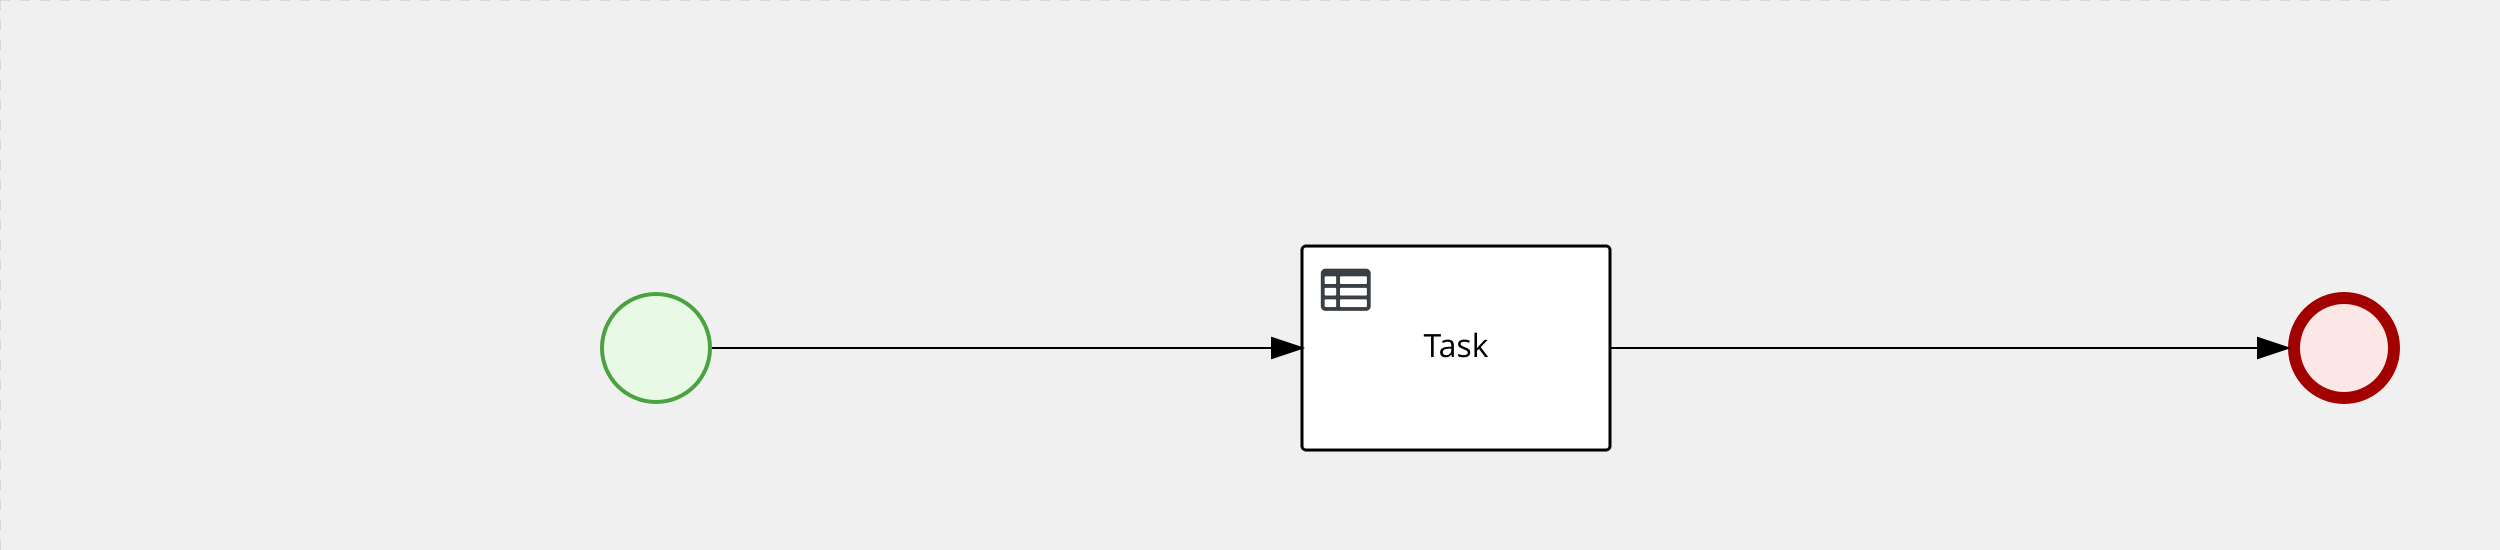
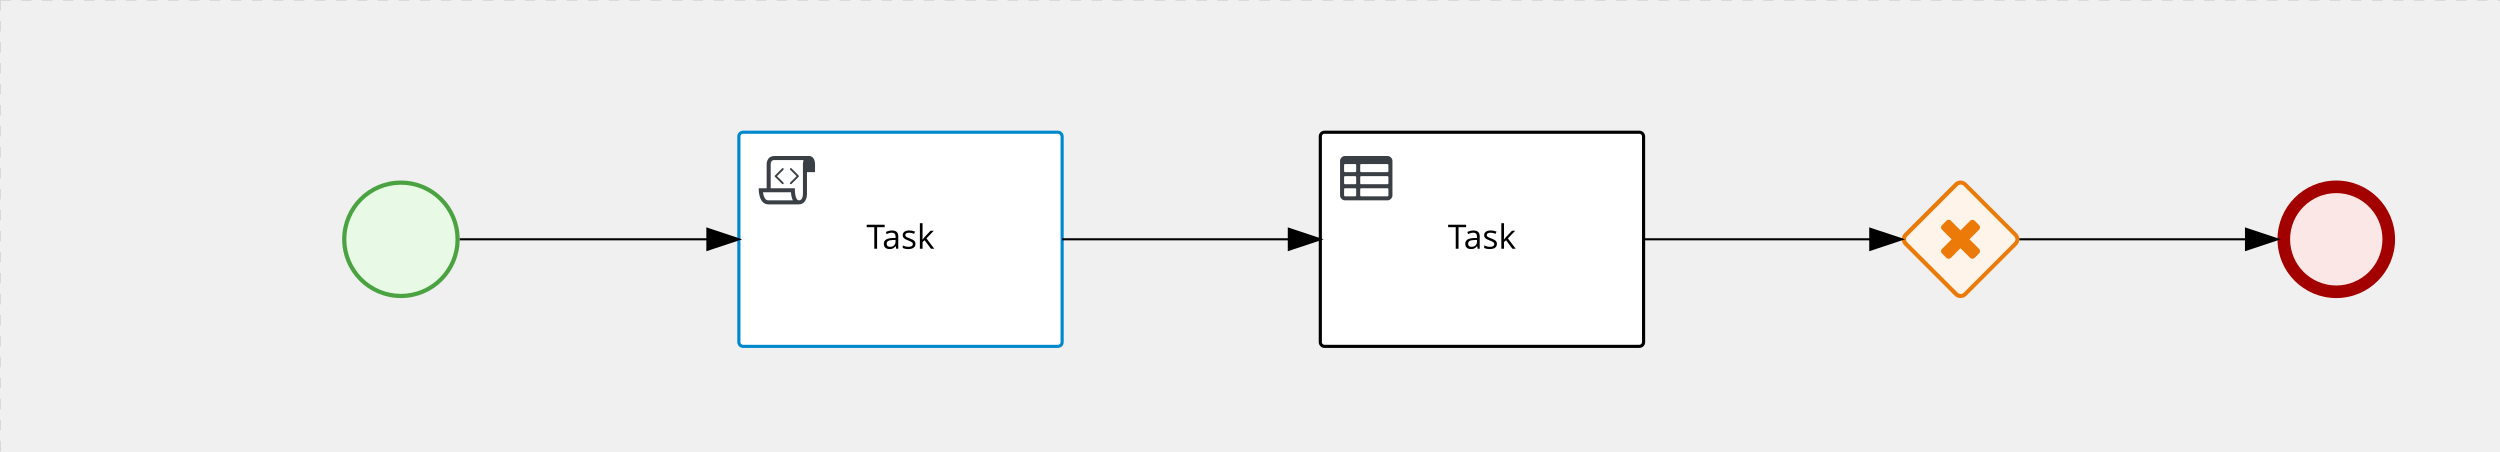
- <svg xmlns="http://www.w3.org/2000/svg" version="1.1" width="1250" height="275" viewBox="0 0 1250 275">
+ <svg xmlns="http://www.w3.org/2000/svg" version="1.1" width="1191" height="215" viewBox="0 0 1191 215">
  <defs />
  <g transform="matrix(1,0,0,1,0,0)">
    <g>
      <g>
        <g>
          <path fill="none" stroke="#d3d3d3" paint-order="fill stroke markers" d=" M 0 0 L 1200 0" stroke-miterlimit="10" stroke-opacity="0.8" stroke-dasharray="5" />
        </g>
        <g>
          <path fill="none" stroke="#d3d3d3" paint-order="fill stroke markers" d=" M 0 0 L 0 800" stroke-miterlimit="10" stroke-opacity="0.8" stroke-dasharray="5" />
        </g>
      </g>
-       <g id="_9C595621-2E8C-4688-891E-9B5A55EFD98A" bpmn2nodeid="_9C595621-2E8C-4688-891E-9B5A55EFD98A" transform="matrix(1,0,0,1,300,146)">
+       <g id="_9C595621-2E8C-4688-891E-9B5A55EFD98A" bpmn2nodeid="_9C595621-2E8C-4688-891E-9B5A55EFD98A" transform="matrix(1,0,0,1,163,86)">
        <g>
          <path fill="none" stroke="none" />
        </g>
        <g transform="matrix(0.125,0,0,0.125,0,0)">
          <g transform="matrix(1,0,0,1,0,0)">
            <path fill="#e8fae6" stroke="none" id="_9C595621-2E8C-4688-891E-9B5A55EFD98A?shapeType=BACKGROUND" paint-order="stroke fill markers" d=" M 0 0 M 444 224 C 444 263.9 434.2 300.8 414.4 334.5 C 394.7 368.2 368 394.9 334.4 414.5 C 300.8 434.1 263.9 444 224 444 C 184.1 444 147.2 434.2 113.5 414.4 C 79.8 394.7 53.1 368 33.5 334.4 C 13.9 300.8 4 263.9 4 224 C 4 184.1 13.8 147.2 33.6 113.5 C 53.4 79.8 80.1 53.1 113.6 33.5 C 147.1 13.9 184.1 4 224 4 C 263.9 4 300.8 13.8 334.5 33.6 C 368.2 53.4 394.9 80.1 414.5 113.6 C 434.1 147.1 444 184.1 444 224 Z" />
          </g>
          <g>
            <g transform="matrix(1,0,0,1,0,0)">
              <g transform="matrix(1,0,0,1,0,0)">
                <path fill="rgb(74,162,65)" stroke="none" id="_9C595621-2E8C-4688-891E-9B5A55EFD98A?shapeType=BORDER&amp;renderType=FILL" paint-order="stroke fill markers" d=" M 0 0 M 224 0 C 100.3 0 0 100.3 0 224 C 0 347.7 100.3 448 224 448 C 347.7 448 448 347.7 448 224 C 448 100.3 347.7 0 224 0 Z M 0 0 M 224 432 C 109.1 432 16 338.9 16 224 C 16 109.1 109.1 16 224 16 C 338.9 16 432 109.1 432 224 C 432 338.9 338.9 432 224 432 Z" />
              </g>
            </g>
          </g>
        </g>
        <g transform="matrix(1,0,0,1,28,61)" />
      </g>
-       <g id="_D8AC2754-5F2C-4817-8674-432BD8C42926" bpmn2nodeid="_D8AC2754-5F2C-4817-8674-432BD8C42926" transform="matrix(1,0,0,1,1144,146)">
+       <g id="_D8AC2754-5F2C-4817-8674-432BD8C42926" bpmn2nodeid="_D8AC2754-5F2C-4817-8674-432BD8C42926" transform="matrix(1,0,0,1,1085,86)">
        <g>
          <path fill="none" stroke="none" />
        </g>
        <g transform="matrix(0.125,0,0,0.125,0,0)">
          <g transform="matrix(1,0,0,1,0,0)">
            <path fill="#fce7e7" stroke="none" id="_D8AC2754-5F2C-4817-8674-432BD8C42926?shapeType=BACKGROUND" paint-order="stroke fill markers" d=" M 0 0 M 444 224 C 444 263.9 434.2 300.8 414.4 334.5 C 394.7 368.2 368 394.9 334.4 414.5 C 300.8 434.1 263.9 444 224 444 C 184.1 444 147.2 434.2 113.5 414.4 C 79.8 394.7 53.1 368 33.5 334.4 C 13.9 300.8 4 263.9 4 224 C 4 184.1 13.8 147.2 33.6 113.5 C 53.4 79.8 80.1 53.1 113.6 33.5 C 147.1 13.9 184.1 4 224 4 C 263.9 4 300.8 13.8 334.5 33.6 C 368.2 53.4 394.9 80.1 414.5 113.6 C 434.1 147.1 444 184.1 444 224 Z" />
          </g>
          <g>
            <g transform="matrix(1,0,0,1,0,0)">
              <g transform="matrix(1,0,0,1,0,0)">
                <path fill="rgb(163,0,0)" stroke="none" id="_D8AC2754-5F2C-4817-8674-432BD8C42926?shapeType=BORDER&amp;renderType=FILL" paint-order="stroke fill markers" d=" M 0 0 M 224 0 C 100.3 0 0 100.3 0 224 C 0 347.7 100.3 448 224 448 C 347.7 448 448 347.7 448 224 C 448 100.3 347.7 0 224 0 Z M 0 0 M 224 400 C 126.8 400 48 321.2 48 224 C 48 126.8 126.8 48 224 48 C 321.2 48 400 126.8 400 224 C 400 321.2 321.2 400 224 400 Z" />
              </g>
            </g>
          </g>
        </g>
        <g transform="matrix(1,0,0,1,28,61)" />
      </g>
-       <g transform="matrix(1,0,0,1,300,146)" />
-       <g transform="matrix(1,0,0,1,1144,146)" />
-       <g id="_95F26553-6235-488D-B8BB-DC303B1D110E" bpmn2nodeid="_95F26553-6235-488D-B8BB-DC303B1D110E" transform="matrix(1,0,0,1,651,123)">
+       <g id="_95F26553-6235-488D-B8BB-DC303B1D110E" bpmn2nodeid="_95F26553-6235-488D-B8BB-DC303B1D110E" transform="matrix(1,0,0,1,629,63)">
        <g>
          <path fill="none" stroke="none" />
        </g>
        <g transform="matrix(1,0,0,1,0,0)">
          <path fill="#ffffff" stroke="none" id="_95F26553-6235-488D-B8BB-DC303B1D110E?shapeType=BACKGROUND" paint-order="stroke fill markers" d=" M 2 0 L 152 0 L 152 0 A 2 2 0 0 1 154 2 L 154 100 L 154 100 A 2 2 0 0 1 152 102 L 2 102 L 2 102 A 2 2 0 0 1 0 100 L 0 2 L 0 2 A 2 2 0 0 1 2 0 Z" />
        </g>
        <g transform="matrix(1,0,0,1,0,0)">
          <path fill="none" stroke="rgb(0,0,0)" id="_95F26553-6235-488D-B8BB-DC303B1D110E?shapeType=BORDER&amp;renderType=STROKE" paint-order="fill stroke markers" d=" M 2 0 L 152 0 L 152 0 A 2 2 0 0 1 154 2 L 154 100 L 154 100 A 2 2 0 0 1 152 102 L 2 102 L 2 102 A 2 2 0 0 1 0 100 L 0 2 L 0 2 A 2 2 0 0 1 2 0 Z" stroke-miterlimit="10" stroke-width="1.5" stroke-dasharray="" />
        </g>
        <g>
          <g transform="matrix(0.06,0,0,0.06,9.4,9.4)">
            <g transform="matrix(1,0,0,1,0,0)">
              <path fill="#393f44" stroke="none" id="_95F26553-6235-488D-B8BB-DC303B1D110Eundefined" paint-order="stroke fill markers" d=" M 0 0 M 128 344 L 128 296 C 128 293.7 127.2 291.8 125.8 290.2 C 124.4 288.6 122.4 288 120 288 L 40 288 C 37.7 288 35.8 288.8 34.2 290.2 C 32.6 291.6 32 293.7 32 296 L 32 344 C 32 346.3 32.8 348.2 34.2 349.8 C 35.6 351.4 37.6 352 40 352 L 120 352 C 122.3 352 124.2 351.2 125.8 349.8 C 127.4 348.4 128 346.3 128 344 Z M 0 0 M 128 248 L 128 200 C 128 197.7 127.2 195.8 125.8 194.2 C 124.4 192.6 122.4 192 120 192 L 40 192 C 37.7 192 35.8 192.8 34.2 194.2 C 32.6 195.6 32 197.7 32 200 L 32 248 C 32 250.3 32.8 252.2 34.2 253.8 C 35.6 255.4 37.6 256 40 256 L 120 256 C 122.3 256 124.2 255.2 125.8 253.8 C 127.4 252.4 128 250.3 128 248 Z M 0 0 M 376 352 C 378.3 352 380.2 351.2 381.8 349.8 C 383.4 348.4 384 346.4 384 344 L 384 296 C 384 293.7 383.2 291.8 381.8 290.2 C 380.4 288.6 378.4 288 376 288 L 168 288 C 165.7 288 163.8 288.8 162.2 290.2 C 160.6 291.6 160 293.6 160 296 L 160 344 C 160 346.3 160.8 348.2 162.2 349.8 C 163.6 351.4 165.6 352 168 352 L 376 352 Z M 0 0 M 128 152 L 128 104 C 128 101.7 127.2 99.8 125.8 98.2 C 124.4 96.6 122.3 96 120 96 L 40 96 C 37.7 96 35.8 96.8 34.2 98.2 C 32.6 99.6 32 101.7 32 104 L 32 152 C 32 154.3 32.8 156.2 34.2 157.8 C 35.6 159.4 37.6 160 40 160 L 120 160 C 122.3 160 124.2 159.2 125.8 157.8 C 127.4 156.4 128 154.3 128 152 Z M 0 0 M 376 256 C 378.3 256 380.2 255.2 381.8 253.8 C 383.4 252.4 384 250.4 384 248 L 384 200 C 384 197.7 383.2 195.8 381.8 194.2 C 380.4 192.6 378.4 192 376 192 L 168 192 C 165.7 192 163.8 192.8 162.2 194.2 C 160.6 195.6 160 197.6 160 200 L 160 248 C 160 250.3 160.8 252.2 162.2 253.8 C 163.6 255.4 165.6 256 168 256 L 376 256 Z M 0 0 M 376 160 C 378.3 160 380.2 159.2 381.8 157.8 C 383.4 156.4 384 154.4 384 152 L 384 104 C 384 101.7 383.2 99.8 381.8 98.2 C 380.4 96.6 378.3 96 376 96 L 168 96 C 165.7 96 163.8 96.8 162.2 98.2 C 160.6 99.6 160 101.6 160 104 L 160 152 C 160 154.3 160.8 156.2 162.2 157.8 C 163.6 159.4 165.6 160 168 160 L 376 160 Z M 0 0 M 416 72 L 416 344 C 416 355 412.1 364.4 404.2 372.2 C 396.3 380 387 384 376 384 L 40 384 C 29 384 19.6 380.1 11.8 372.2 C 4 364.3 0 355 0 344 L 0 72 C 0 61 3.9 51.6 11.8 43.8 C 19.7 36 29 32 40 32 L 376 32 C 387 32 396.4 35.9 404.2 43.8 C 412 51.7 416 61 416 72 Z" />
            </g>
          </g>
        </g>
        <g transform="matrix(1,0,0,1,60.75,43.5)">
          <text fill="#000000" stroke="none" font-family="Open Sans" font-size="12pt" font-style="normal" font-weight="normal" text-decoration="normal" x="16.25" y="12" text-anchor="middle" dominant-baseline="alphabetic">Task</text>
        </g>
      </g>
-       <g id="_98492E7C-B88D-4D04-83B4-05DB36A5BBE7" bpmn2nodeid="_98492E7C-B88D-4D04-83B4-05DB36A5BBE7">
+       <g id="_959BC040-2900-4302-838B-49A84F03AAA0" bpmn2nodeid="_959BC040-2900-4302-838B-49A84F03AAA0" transform="matrix(1,0,0,1,906,86)">
        <g>
-           <path fill="none" stroke="rgb(0,0,0)" paint-order="fill stroke markers" d=" M 805 174 L 1129 174" stroke-miterlimit="10" stroke-dasharray="" />
+           <path fill="none" stroke="none" />
        </g>
-         <g transform="matrix(1,0,0,1,805,174)" />
-         <g transform="matrix(6.123233995736766e-17,1,-1,6.123233995736766e-17,1144,169)">
+         <g transform="matrix(0.125,0,0,0.125,0,0)">
+           <g transform="matrix(1,0,0,1,0,0)">
+             <path fill="#fef4ea" stroke="none" id="_959BC040-2900-4302-838B-49A84F03AAA0?shapeType=BACKGROUND" paint-order="stroke fill markers" d=" M 0 0 M 224.4 4.3 C 216.4 4.3 208.4 7.3 202.3 13.4 L 13.5 202.2 C 1.3 214.4 1.3 234.2 13.5 246.4 L 202.2 435.1 C 208.3 441.2 216.4 444.2 224.3 444.2 C 232.2 444.2 240.3 441.2 246.4 435.1 L 435.1 246.4 C 447.3 234.2 447.3 214.4 435.1 202.2 L 246.5 13.4 C 240.4 7.3 232.4 4.3 224.4 4.3 L 224.4 4.3 Z" />
+           </g>
+           <g>
+             <g transform="matrix(1,0,0,1,0,0)">
+               <g transform="matrix(1,0,0,1,0,0)">
+                 <path fill="rgb(236,122,8)" stroke="none" id="_959BC040-2900-4302-838B-49A84F03AAA0?shapeType=BORDER&amp;renderType=FILL" paint-order="stroke fill markers" d=" M 0 0 M 20.8 212.7 L 213.3 20.2 C 219.6 13.9 229.7 13.9 235.9 20.2 L 428.4 212.7 C 434.7 219 434.7 229.1 428.4 235.3 L 235.9 427.8 C 229.6 434.1 219.5 434.1 213.3 427.8 L 20.8 235.3 C 14.5 229.1 14.5 218.9 20.8 212.7 L 20.8 212.7 Z M 0 0 M 0 224 C 0 232.1 3.1 240.3 9.3 246.5 L 201.5 438.7 C 213.9 451.1 234.1 451.1 246.5 438.7 L 438.7 246.5 C 444.9 240.3 448 232.1 448 224 C 448 215.9 444.9 207.7 438.7 201.5 L 246.5 9.3 C 234.1 -3.1 213.9 -3.1 201.5 9.3 L 9.3 201.5 C 3.1 207.7 0 215.9 0 224 L 0 224 Z" />
+               </g>
+             </g>
+           </g>
+           <g>
+             <g transform="matrix(1,0,0,1,0,0)">
+               <g transform="matrix(1,0,0,1,0,0)">
+                 <path fill="#ec7a08" stroke="none" id="_959BC040-2900-4302-838B-49A84F03AAA0undefined" paint-order="stroke fill markers" d=" M 0 0 M 298.2 269.2 C 298.2 272.6 297.1 275.3 294.7 277.7 L 277.7 294.7 C 275.3 297.1 272.6 298.2 269.2 298.2 C 265.8 298.2 263.1 297.1 260.7 294.7 L 224 258 L 187.2 294.8 C 184.8 297.2 182.1 298.3 178.7 298.3 C 175.3 298.3 172.6 297.2 170.2 294.8 L 153.2 277.8 C 150.8 275.4 149.7 272.7 149.7 269.3 C 149.7 265.9 150.8 263.2 153.2 260.8 L 190 224 L 153.2 187.2 C 150.8 184.8 149.7 182 149.7 178.7 C 149.7 175.3 150.8 172.5 153.2 170.2 L 170.2 153.2 C 172.6 150.8 175.3 149.7 178.7 149.7 C 182.1 149.7 184.8 150.8 187.2 153.2 L 224 190 L 260.8 153.2 C 263.2 150.8 265.9 149.7 269.3 149.7 C 272.7 149.7 275.4 150.8 277.8 153.2 L 294.8 170.2 C 297.2 172.5 298.3 175.3 298.3 178.7 C 298.3 182 297.2 184.8 294.8 187.2 L 258 224 L 294.8 260.8 C 297.1 263.1 298.2 265.9 298.2 269.2 Z" />
+               </g>
+             </g>
+           </g>
+         </g>
+         <g transform="matrix(1,0,0,1,28,61)" />
+       </g>
+       <g id="_1319A557-1E81-4B26-B200-F8FABF77BCE9" bpmn2nodeid="_1319A557-1E81-4B26-B200-F8FABF77BCE9" transform="matrix(1,0,0,1,352,63)">
+         <g>
+           <path fill="none" stroke="none" />
+         </g>
+         <g transform="matrix(1,0,0,1,0,0)">
+           <path fill="#ffffff" stroke="none" id="_1319A557-1E81-4B26-B200-F8FABF77BCE9?shapeType=BACKGROUND" paint-order="stroke fill markers" d=" M 2 0 L 152 0 L 152 0 A 2 2 0 0 1 154 2 L 154 100 L 154 100 A 2 2 0 0 1 152 102 L 2 102 L 2 102 A 2 2 0 0 1 0 100 L 0 2 L 0 2 A 2 2 0 0 1 2 0 Z" />
+         </g>
+         <g transform="matrix(1,0,0,1,0,0)">
+           <path fill="none" stroke="rgb(0,136,206)" id="_1319A557-1E81-4B26-B200-F8FABF77BCE9?shapeType=BORDER&amp;renderType=STROKE" paint-order="fill stroke markers" d=" M 2 0 L 152 0 L 152 0 A 2 2 0 0 1 154 2 L 154 100 L 154 100 A 2 2 0 0 1 152 102 L 2 102 L 2 102 A 2 2 0 0 1 0 100 L 0 2 L 0 2 A 2 2 0 0 1 2 0 Z" stroke-miterlimit="10" stroke-width="1.5" stroke-dasharray="" />
+         </g>
+         <g>
+           <g transform="matrix(0.06,0,0,0.06,9.4,9.4)">
+             <g transform="matrix(1,0,0,1,0,0)">
+               <path fill="#393f44" stroke="none" id="_1319A557-1E81-4B26-B200-F8FABF77BCE9undefined" paint-order="stroke fill markers" d=" M 0 0 M 197.3 130.2 C 194.4 127.3 189.6 127.3 186.7 130.2 L 130.2 186.7 C 127.3 189.6 127.3 194.4 130.2 197.3 L 186.7 253.8 C 188.1 255.3 190.1 256 192 256 C 193.9 256 195.9 255.3 197.3 253.7 C 200.2 250.8 200.2 246 197.3 243.1 L 146.2 192 L 197.3 140.8 C 200.2 137.9 200.2 133.1 197.3 130.2 Z" />
+             </g>
+             <g transform="matrix(1,0,0,1,0,0)">
+               <path fill="#393f44" stroke="none" id="_1319A557-1E81-4B26-B200-F8FABF77BCE9undefined" paint-order="stroke fill markers" d=" M 0 0 M 261.3 130.2 C 258.4 127.3 253.6 127.3 250.7 130.2 C 247.8 133.1 247.8 137.9 250.7 140.8 L 301.8 191.9 L 250.7 243 C 247.8 245.9 247.8 250.7 250.7 253.6 C 252.1 255.3 254.1 256 256 256 C 257.9 256 259.9 255.3 261.3 253.8 L 317.8 197.3 C 320.7 194.4 320.7 189.6 317.8 186.7 L 261.3 130.2 Z" />
+             </g>
+             <g transform="matrix(1,0,0,1,0,0)">
+               <path fill="#393f44" stroke="none" id="_1319A557-1E81-4B26-B200-F8FABF77BCE9undefined" paint-order="stroke fill markers" d=" M 0 0 M 400 32 C 400 32 152.8 32 128 32 C 62 32 64 96 64 96 L 64 288 L 1 288 C 1 288 -4 416 78 416 L 320 416 C 368 416 384 368 384 336 C 384 314.2 384 224.4 384 160 L 448 160 L 448 96 C 448 96 449 32 400 32 Z M 0 0 M 78 383.9 C 68.5 383.9 61.6 381.1 55.5 374.9 C 43.4 362.4 37.5 339.6 34.9 320 L 256.9 320 C 257.1 322.7 257.3 325.4 257.6 328.2 C 260 351.6 264.7 370.1 271.9 383.9 L 78 383.9 L 78 383.9 Z M 0 0 M 352 336 C 352 345.9 349.6 360.3 342.9 371 C 337.2 380.1 330.4 384 320 384 C 285 384 288 288 288 288 L 96 288 L 96 96 L 96 95.9 L 96 95.1 C 96 90.6 97.6 78.3 104.7 71.2 C 106.5 69.4 111.9 64 128 64 L 356.5 64 C 354.4 72.8 352.8 81.8 352.2 89.9 C 352.2 90.5 352.1 91.1 352.1 91.7 C 352.1 92 352.1 92.3 352.1 92.6 C 352 94.8 352 96 352 96 L 352 160 L 352 336 Z" />
+             </g>
+           </g>
+         </g>
+         <g transform="matrix(1,0,0,1,60.75,43.5)">
+           <text fill="#000000" stroke="none" font-family="Open Sans" font-size="12pt" font-style="normal" font-weight="normal" text-decoration="normal" x="16.25" y="12" text-anchor="middle" dominant-baseline="alphabetic">Task</text>
+         </g>
+       </g>
+       <g id="_98492E7C-B88D-4D04-83B4-05DB36A5BBE7" bpmn2nodeid="_98492E7C-B88D-4D04-83B4-05DB36A5BBE7" transform="matrix(1,0,0,1,0,0)">
+         <g>
+           <path fill="none" stroke="rgb(0,0,0)" paint-order="fill stroke markers" d=" M 783 114 L 891 114" stroke-miterlimit="10" stroke-dasharray="" />
+         </g>
+         <g transform="matrix(1,0,0,1,783,114)" />
+         <g transform="matrix(6.123233995736766e-17,1,-1,6.123233995736766e-17,906,109)">
          <path fill="rgb(0,0,0)" stroke="rgb(0,0,0)" paint-order="fill stroke markers" d=" M 10 15 L 0 15 L 5 0 Z" stroke-miterlimit="10" stroke-dasharray="" />
        </g>
-         <g transform="matrix(1,0,0,1,874.5,164)" />
+         <g transform="matrix(1,0,0,1,783,104)" />
      </g>
-       <g id="_DAAE6995-2EA8-4976-A70B-C553B5140C50" bpmn2nodeid="_DAAE6995-2EA8-4976-A70B-C553B5140C50">
+       <g id="_8E49E53A-2233-4949-ABAE-B88C46E5150E" bpmn2nodeid="_8E49E53A-2233-4949-ABAE-B88C46E5150E" transform="matrix(1,0,0,1,0,0)">
        <g>
-           <path fill="none" stroke="rgb(0,0,0)" paint-order="fill stroke markers" d=" M 356 174 L 636 174" stroke-miterlimit="10" stroke-dasharray="" />
+           <path fill="none" stroke="#000000" paint-order="fill stroke markers" d=" M 962 114 L 1070 114" stroke-miterlimit="10" stroke-dasharray="" />
        </g>
-         <g transform="matrix(1,0,0,1,356,174)" />
-         <g transform="matrix(6.123233995736766e-17,1,-1,6.123233995736766e-17,651,169)">
+         <g transform="matrix(1,0,0,1,962,114)" />
+         <g transform="matrix(6.123233995736766e-17,1,-1,6.123233995736766e-17,1085,109)">
+           <path fill="#000000" stroke="#000000" paint-order="fill stroke markers" d=" M 10 15 L 0 15 L 5 0 Z" stroke-miterlimit="10" stroke-dasharray="" />
+         </g>
+         <g transform="matrix(1,0,0,1,962,104)" />
+       </g>
+       <g id="_DAAE6995-2EA8-4976-A70B-C553B5140C50" bpmn2nodeid="_DAAE6995-2EA8-4976-A70B-C553B5140C50" transform="matrix(1,0,0,1,0,0)">
+         <g>
+           <path fill="none" stroke="rgb(0,0,0)" paint-order="fill stroke markers" d=" M 219 114 L 337 114" stroke-miterlimit="10" stroke-dasharray="" />
+         </g>
+         <g transform="matrix(1,0,0,1,219,114)" />
+         <g transform="matrix(6.123233995736766e-17,1,-1,6.123233995736766e-17,352,109)">
          <path fill="rgb(0,0,0)" stroke="rgb(0,0,0)" paint-order="fill stroke markers" d=" M 10 15 L 0 15 L 5 0 Z" stroke-miterlimit="10" stroke-dasharray="" />
        </g>
-         <g transform="matrix(1,0,0,1,403.5,164)" />
+         <g transform="matrix(1,0,0,1,219,104)" />
      </g>
-       <g transform="matrix(1,0,0,1,651,123)" />
+       <g id="_D55B6EC9-A56D-4683-97A3-0EC7FC3730E4" bpmn2nodeid="_D55B6EC9-A56D-4683-97A3-0EC7FC3730E4" transform="matrix(1,0,0,1,0,0)">
+         <g>
+           <path fill="none" stroke="rgb(0,0,0)" paint-order="fill stroke markers" d=" M 506 114 L 614 114" stroke-miterlimit="10" stroke-dasharray="" />
+         </g>
+         <g transform="matrix(1,0,0,1,506,114)" />
+         <g transform="matrix(6.123233995736766e-17,1,-1,6.123233995736766e-17,629,109)">
+           <path fill="rgb(0,0,0)" stroke="rgb(0,0,0)" paint-order="fill stroke markers" d=" M 10 15 L 0 15 L 5 0 Z" stroke-miterlimit="10" stroke-dasharray="" />
+         </g>
+         <g transform="matrix(1,0,0,1,506,104)" />
+       </g>
+       <g transform="matrix(1,0,0,1,163,86)" />
+       <g transform="matrix(1,0,0,1,1085,86)" />
+       <g transform="matrix(1,0,0,1,629,63)" />
+       <g transform="matrix(1,0,0,1,906,86)" />
+       <g transform="matrix(1,0,0,1,352,63)" />
    </g>
  </g>
</svg>
